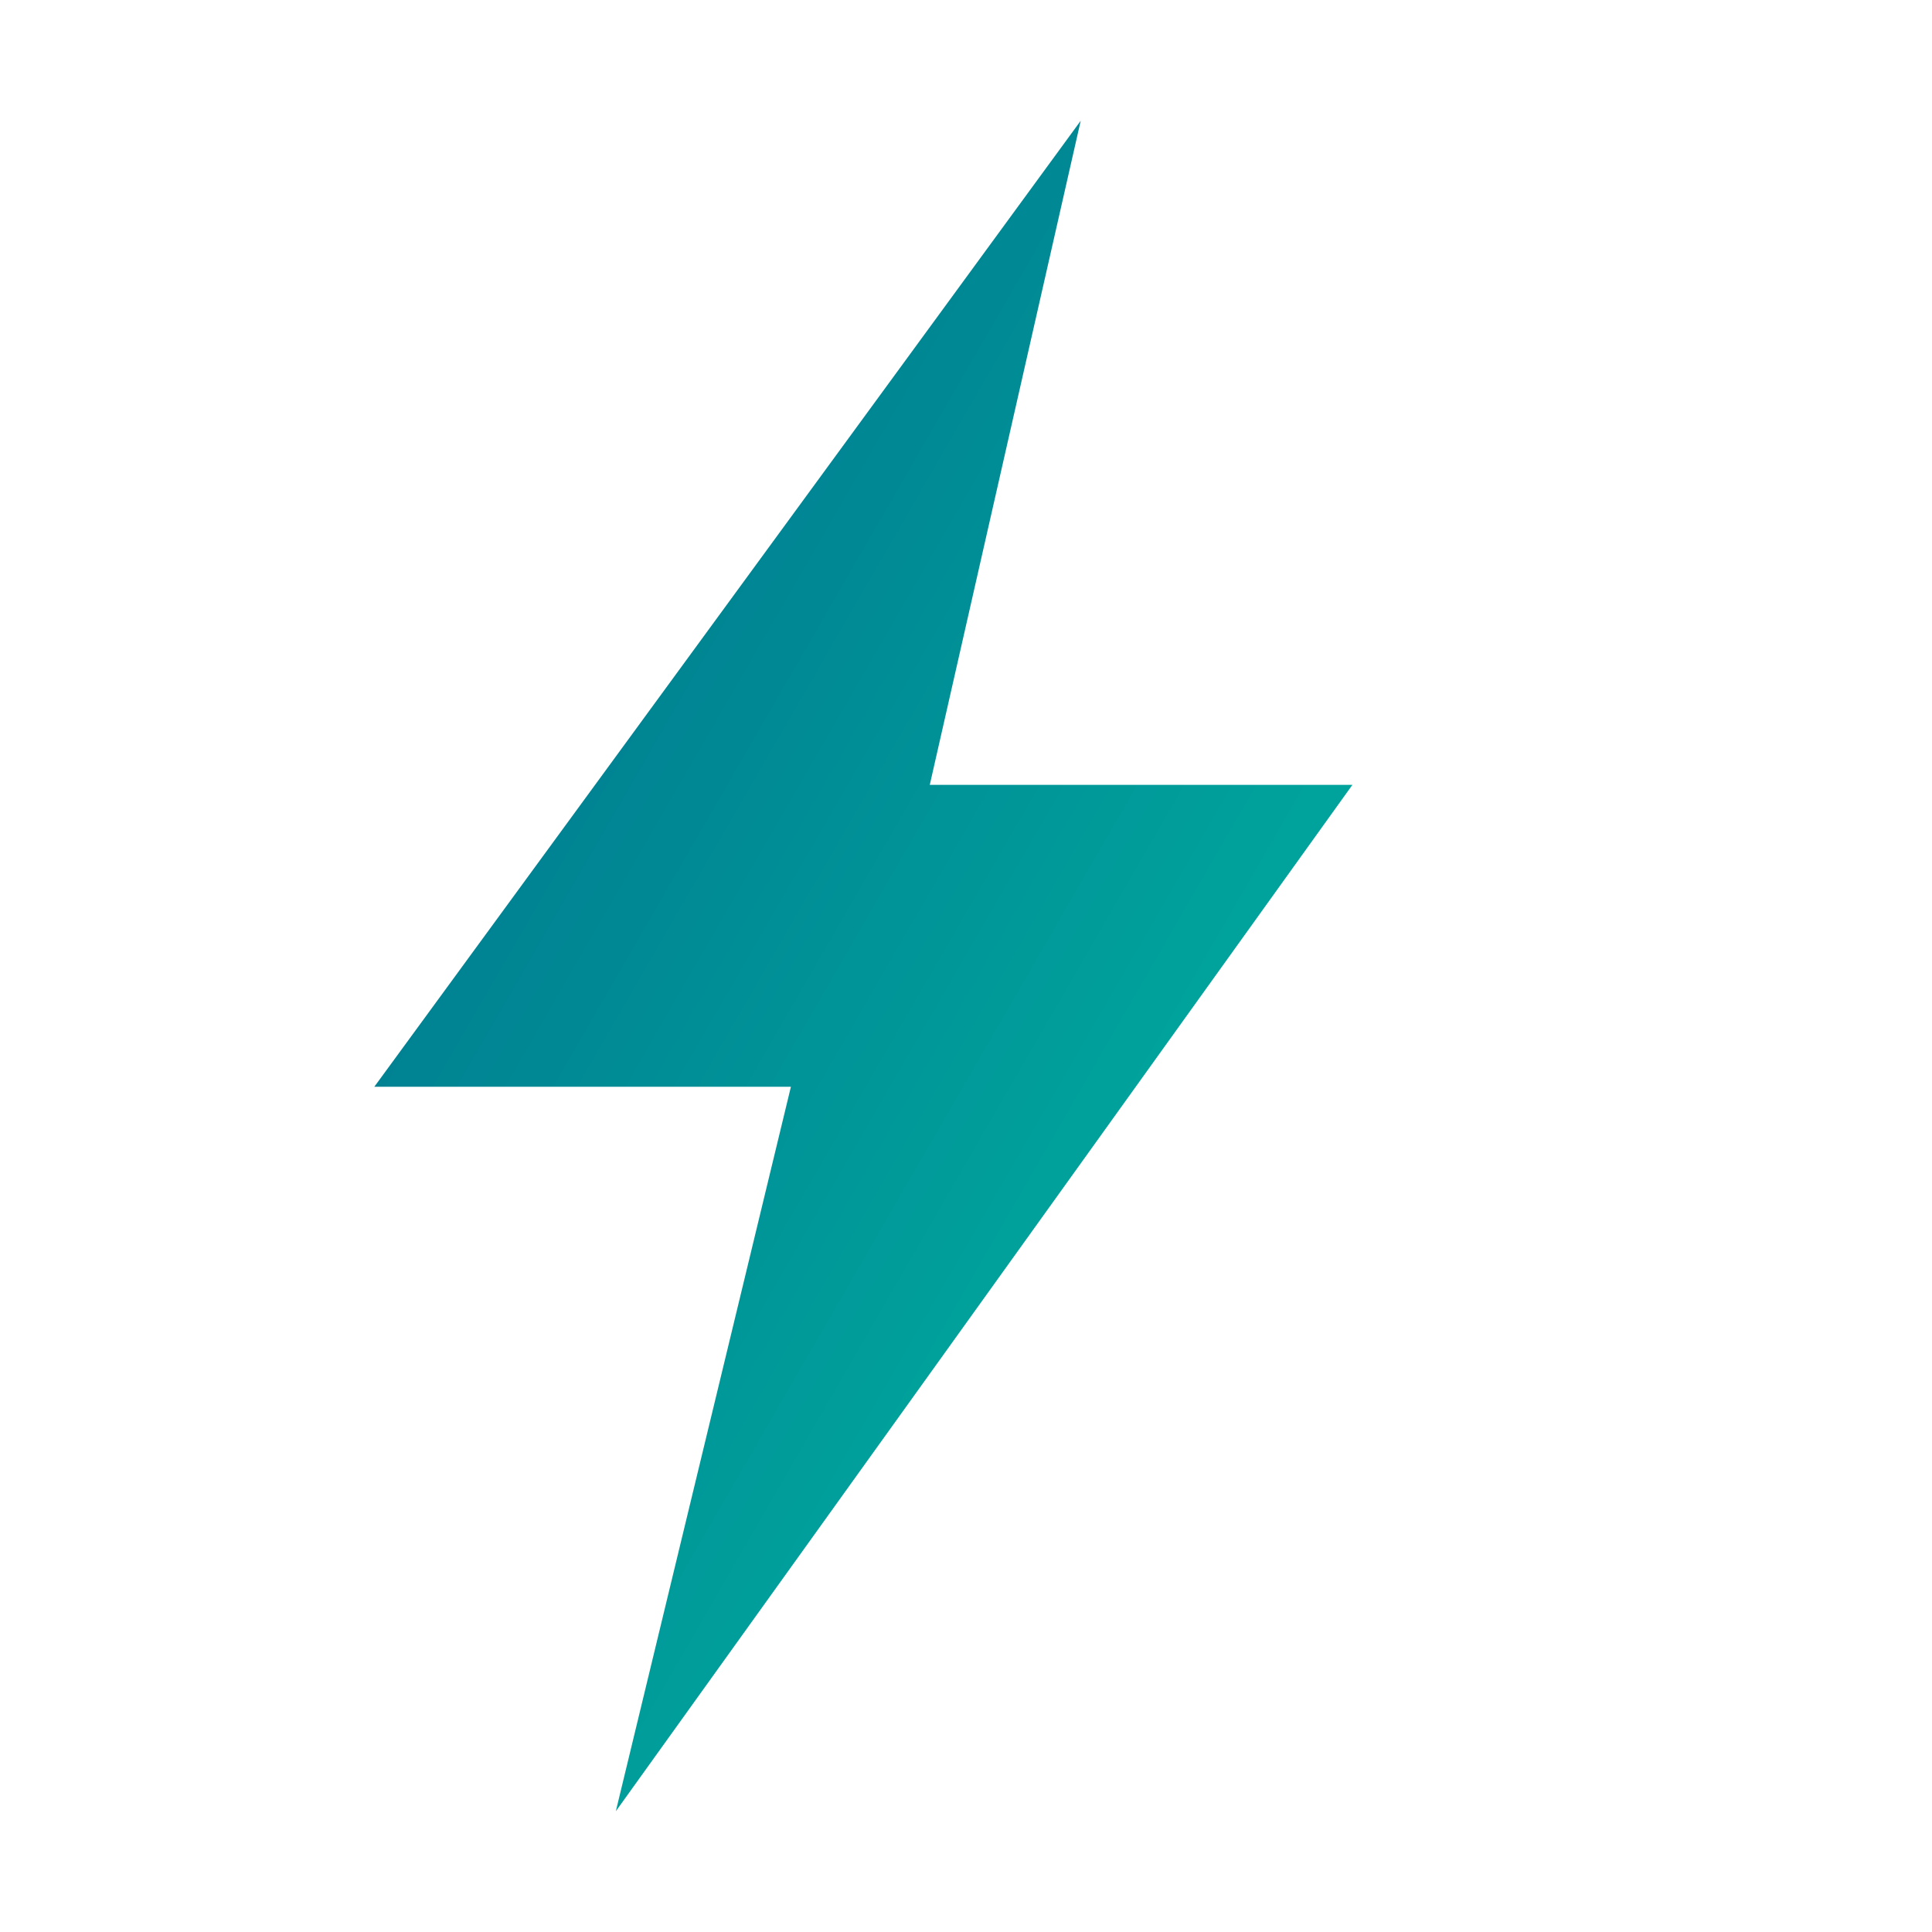
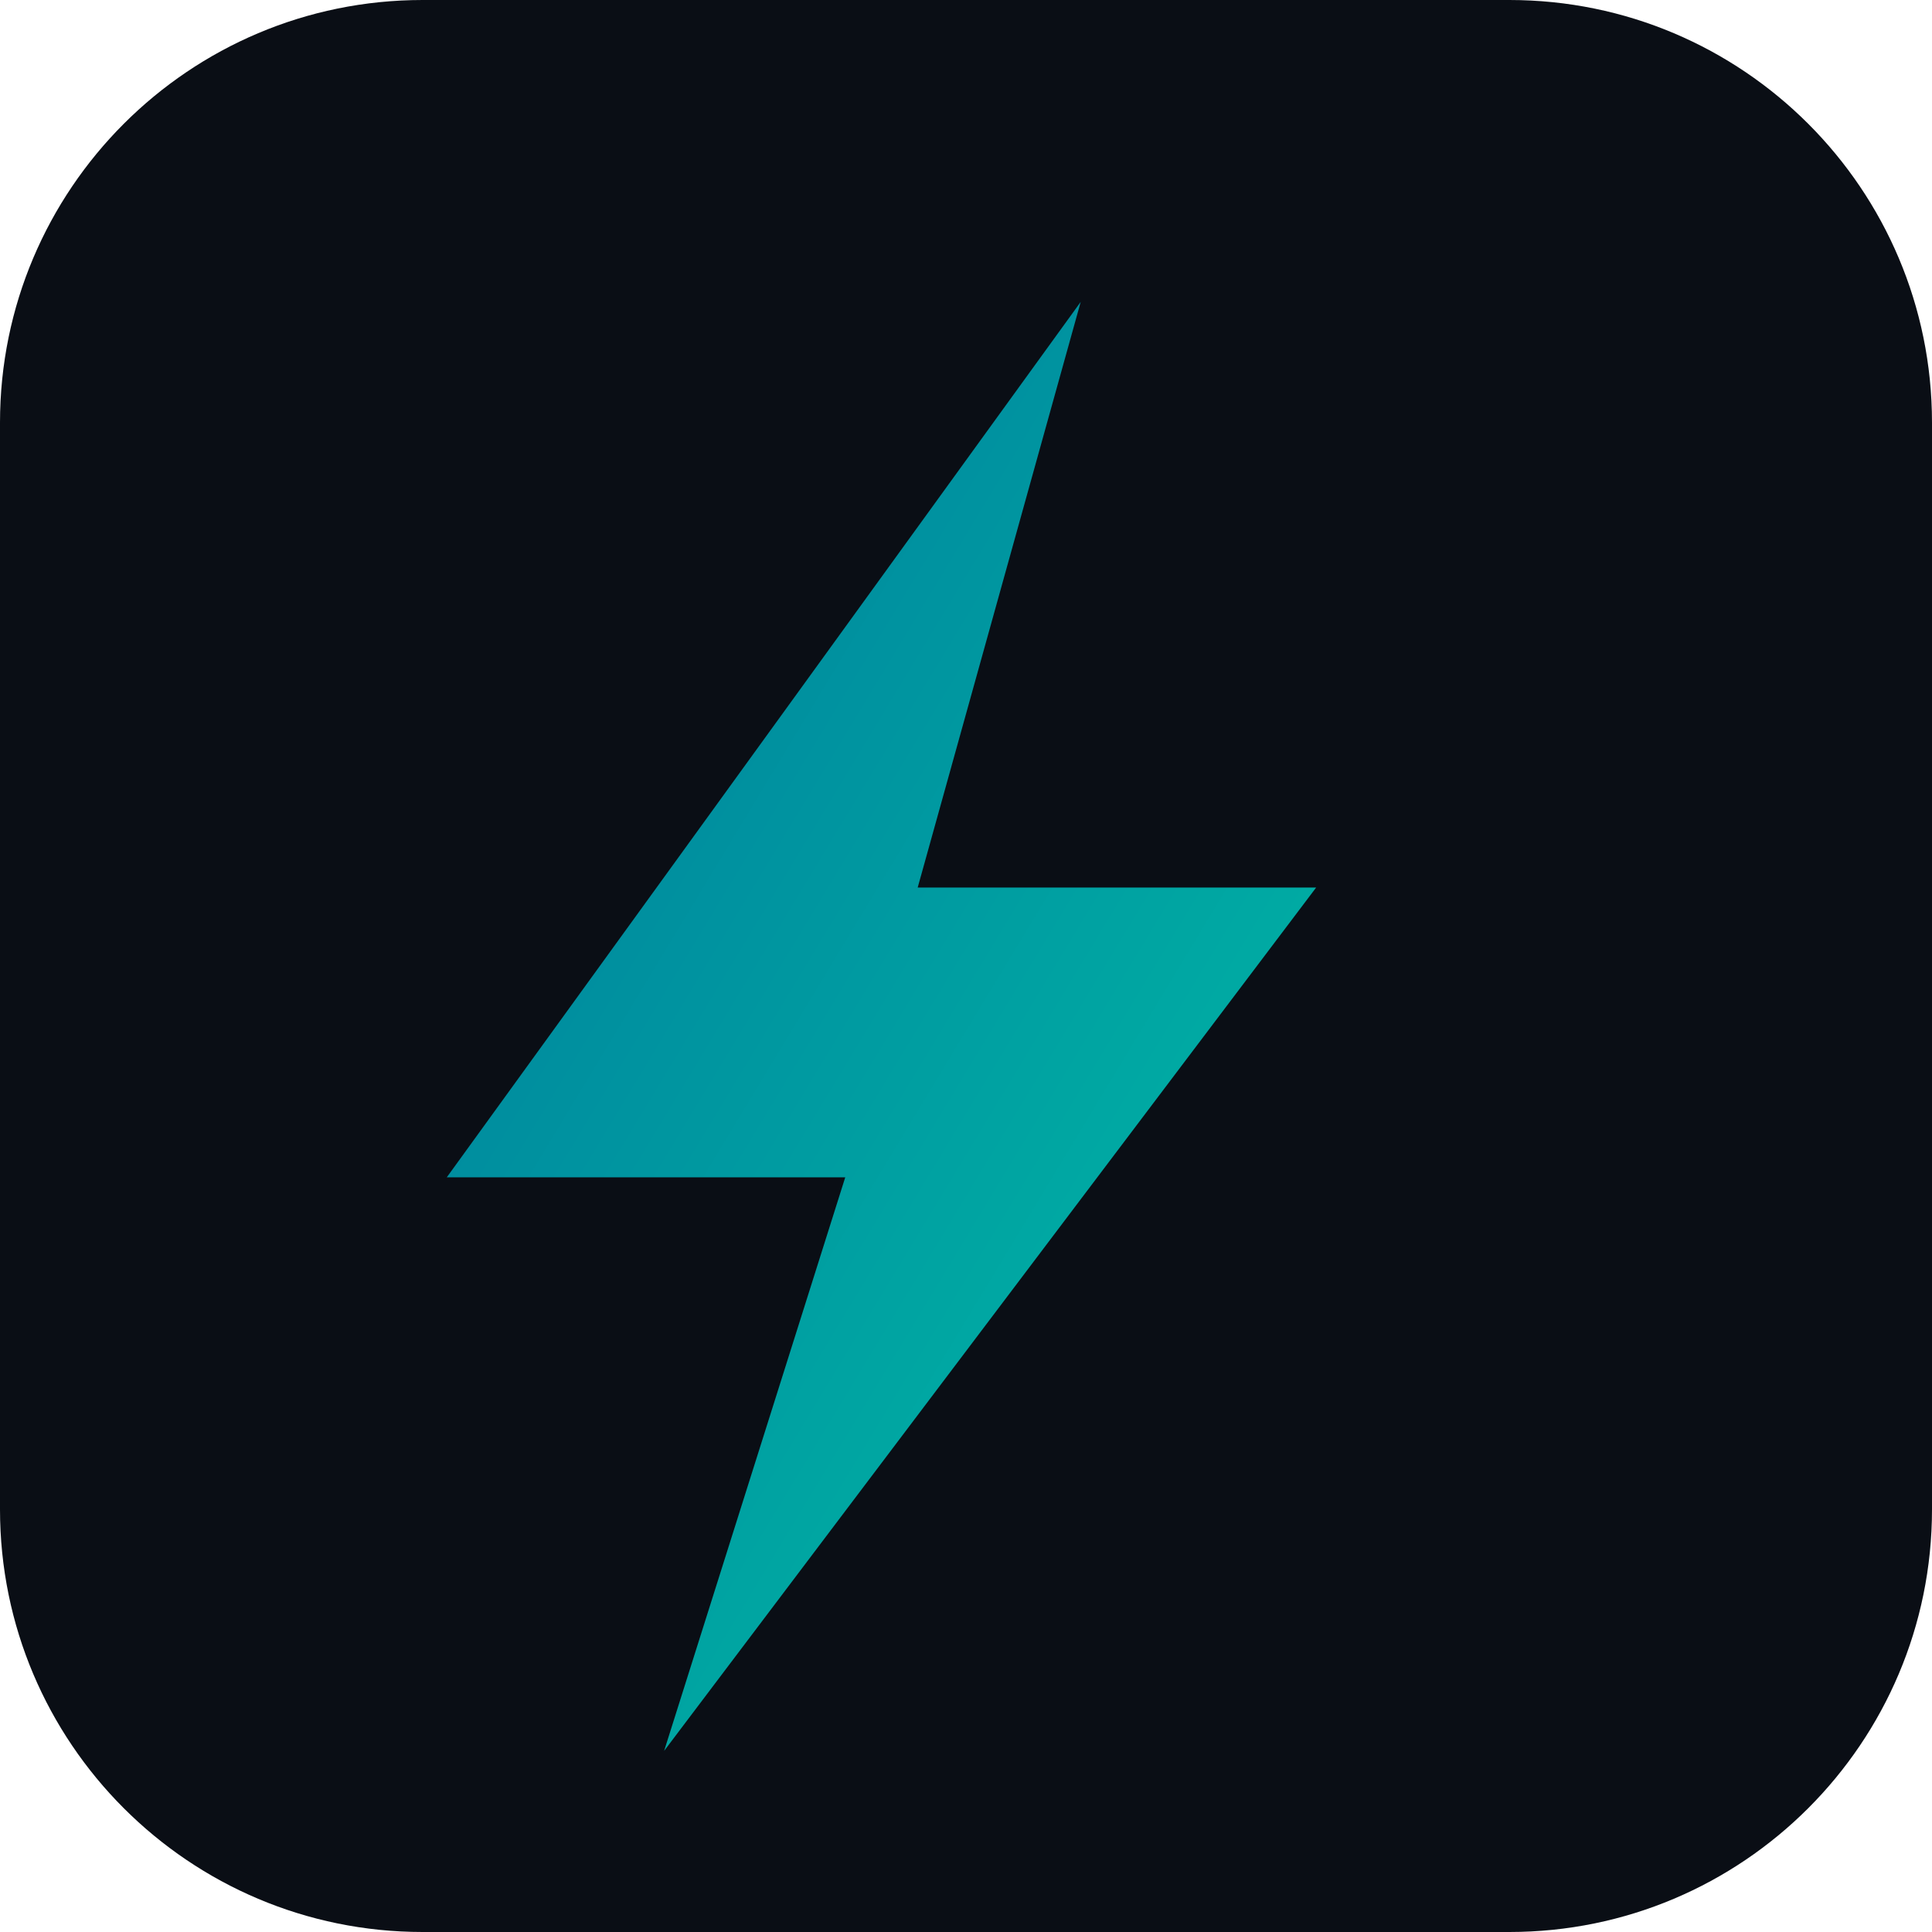
<svg xmlns="http://www.w3.org/2000/svg" viewBox="0 0 32 32">
  <defs>
    <linearGradient id="g" x1="0" y1="0" x2="1" y2="1">
-       <stop offset="0" stop-color="#006b8c" />
-       <stop offset="1" stop-color="#00bca3" />
+       <stop offset="0" stop-color="#00799c" />
+       <stop offset="1" stop-color="#00bfa6" />
    </linearGradient>
  </defs>
-   <path fill="url(#g)" d="M17.9 2 6.2 18h6.9l-2.9 12L22.4 13h-7z" />
+   <rect width="32" height="32" rx="7" fill="#0a0e15" />
+   <path fill="url(#g)" d="M17.9 5 7.4 19.5h6.6L11 29l10.8-14.3h-6.6z" />
</svg>
